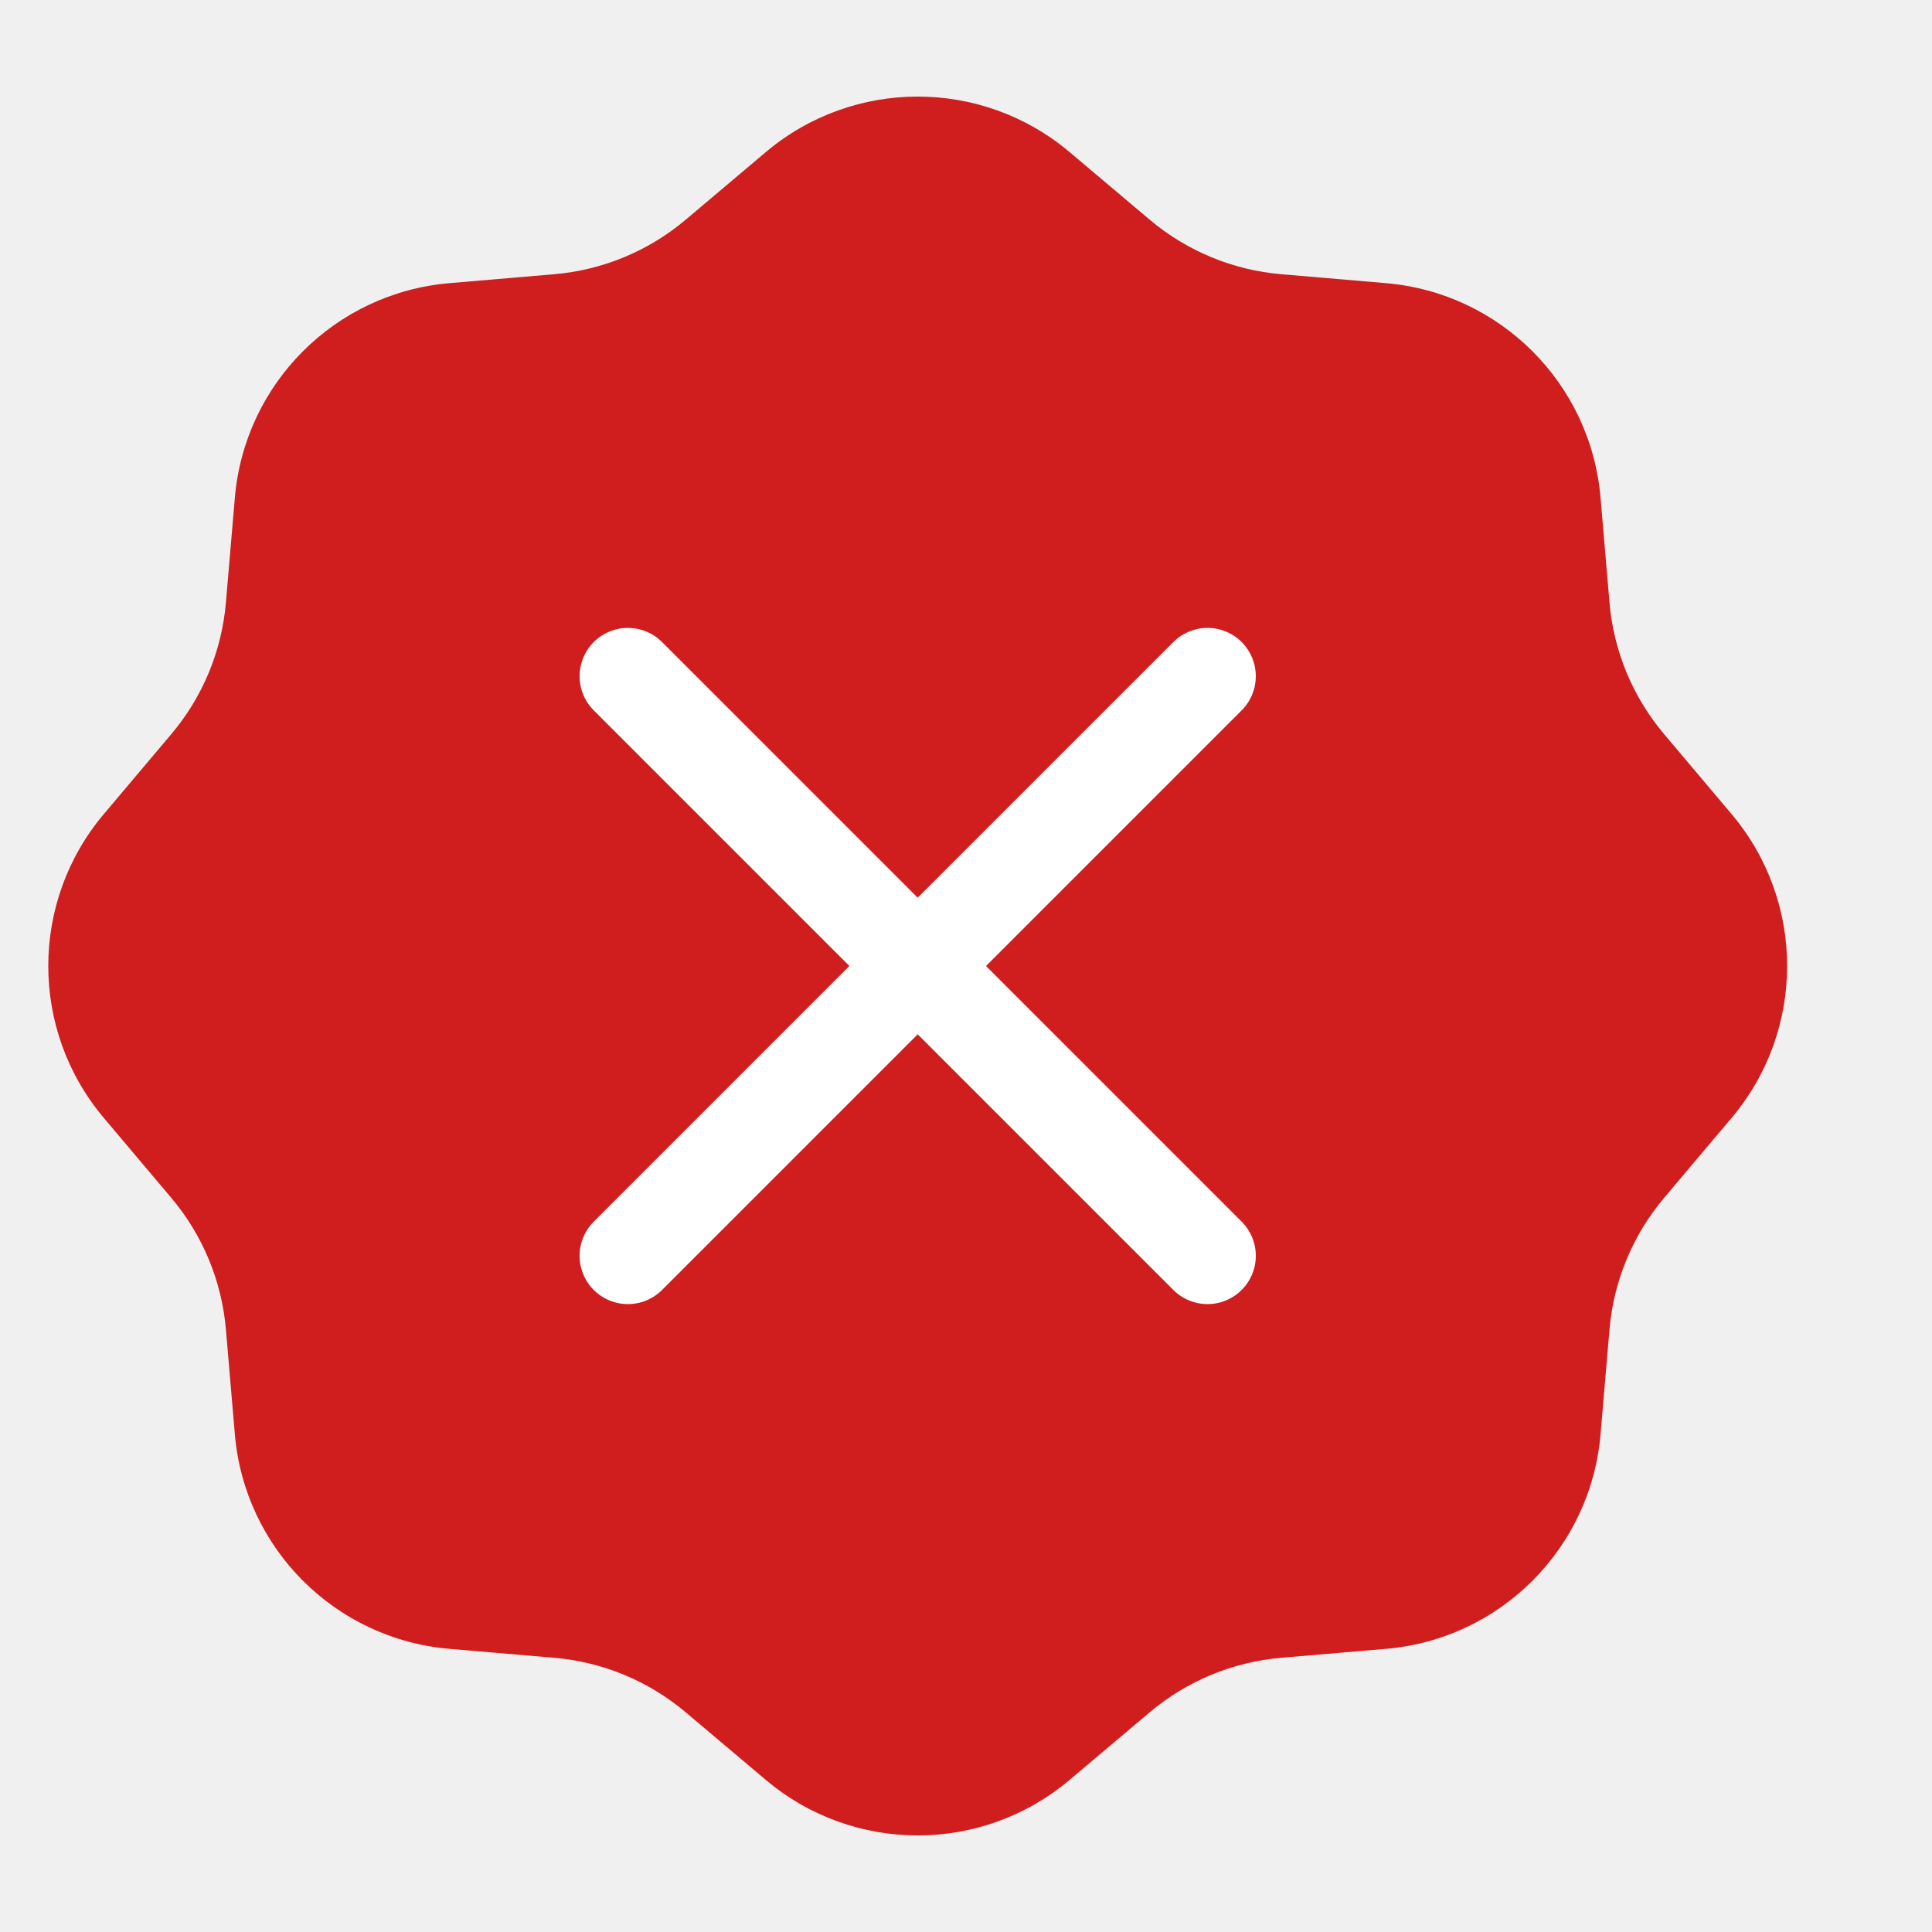
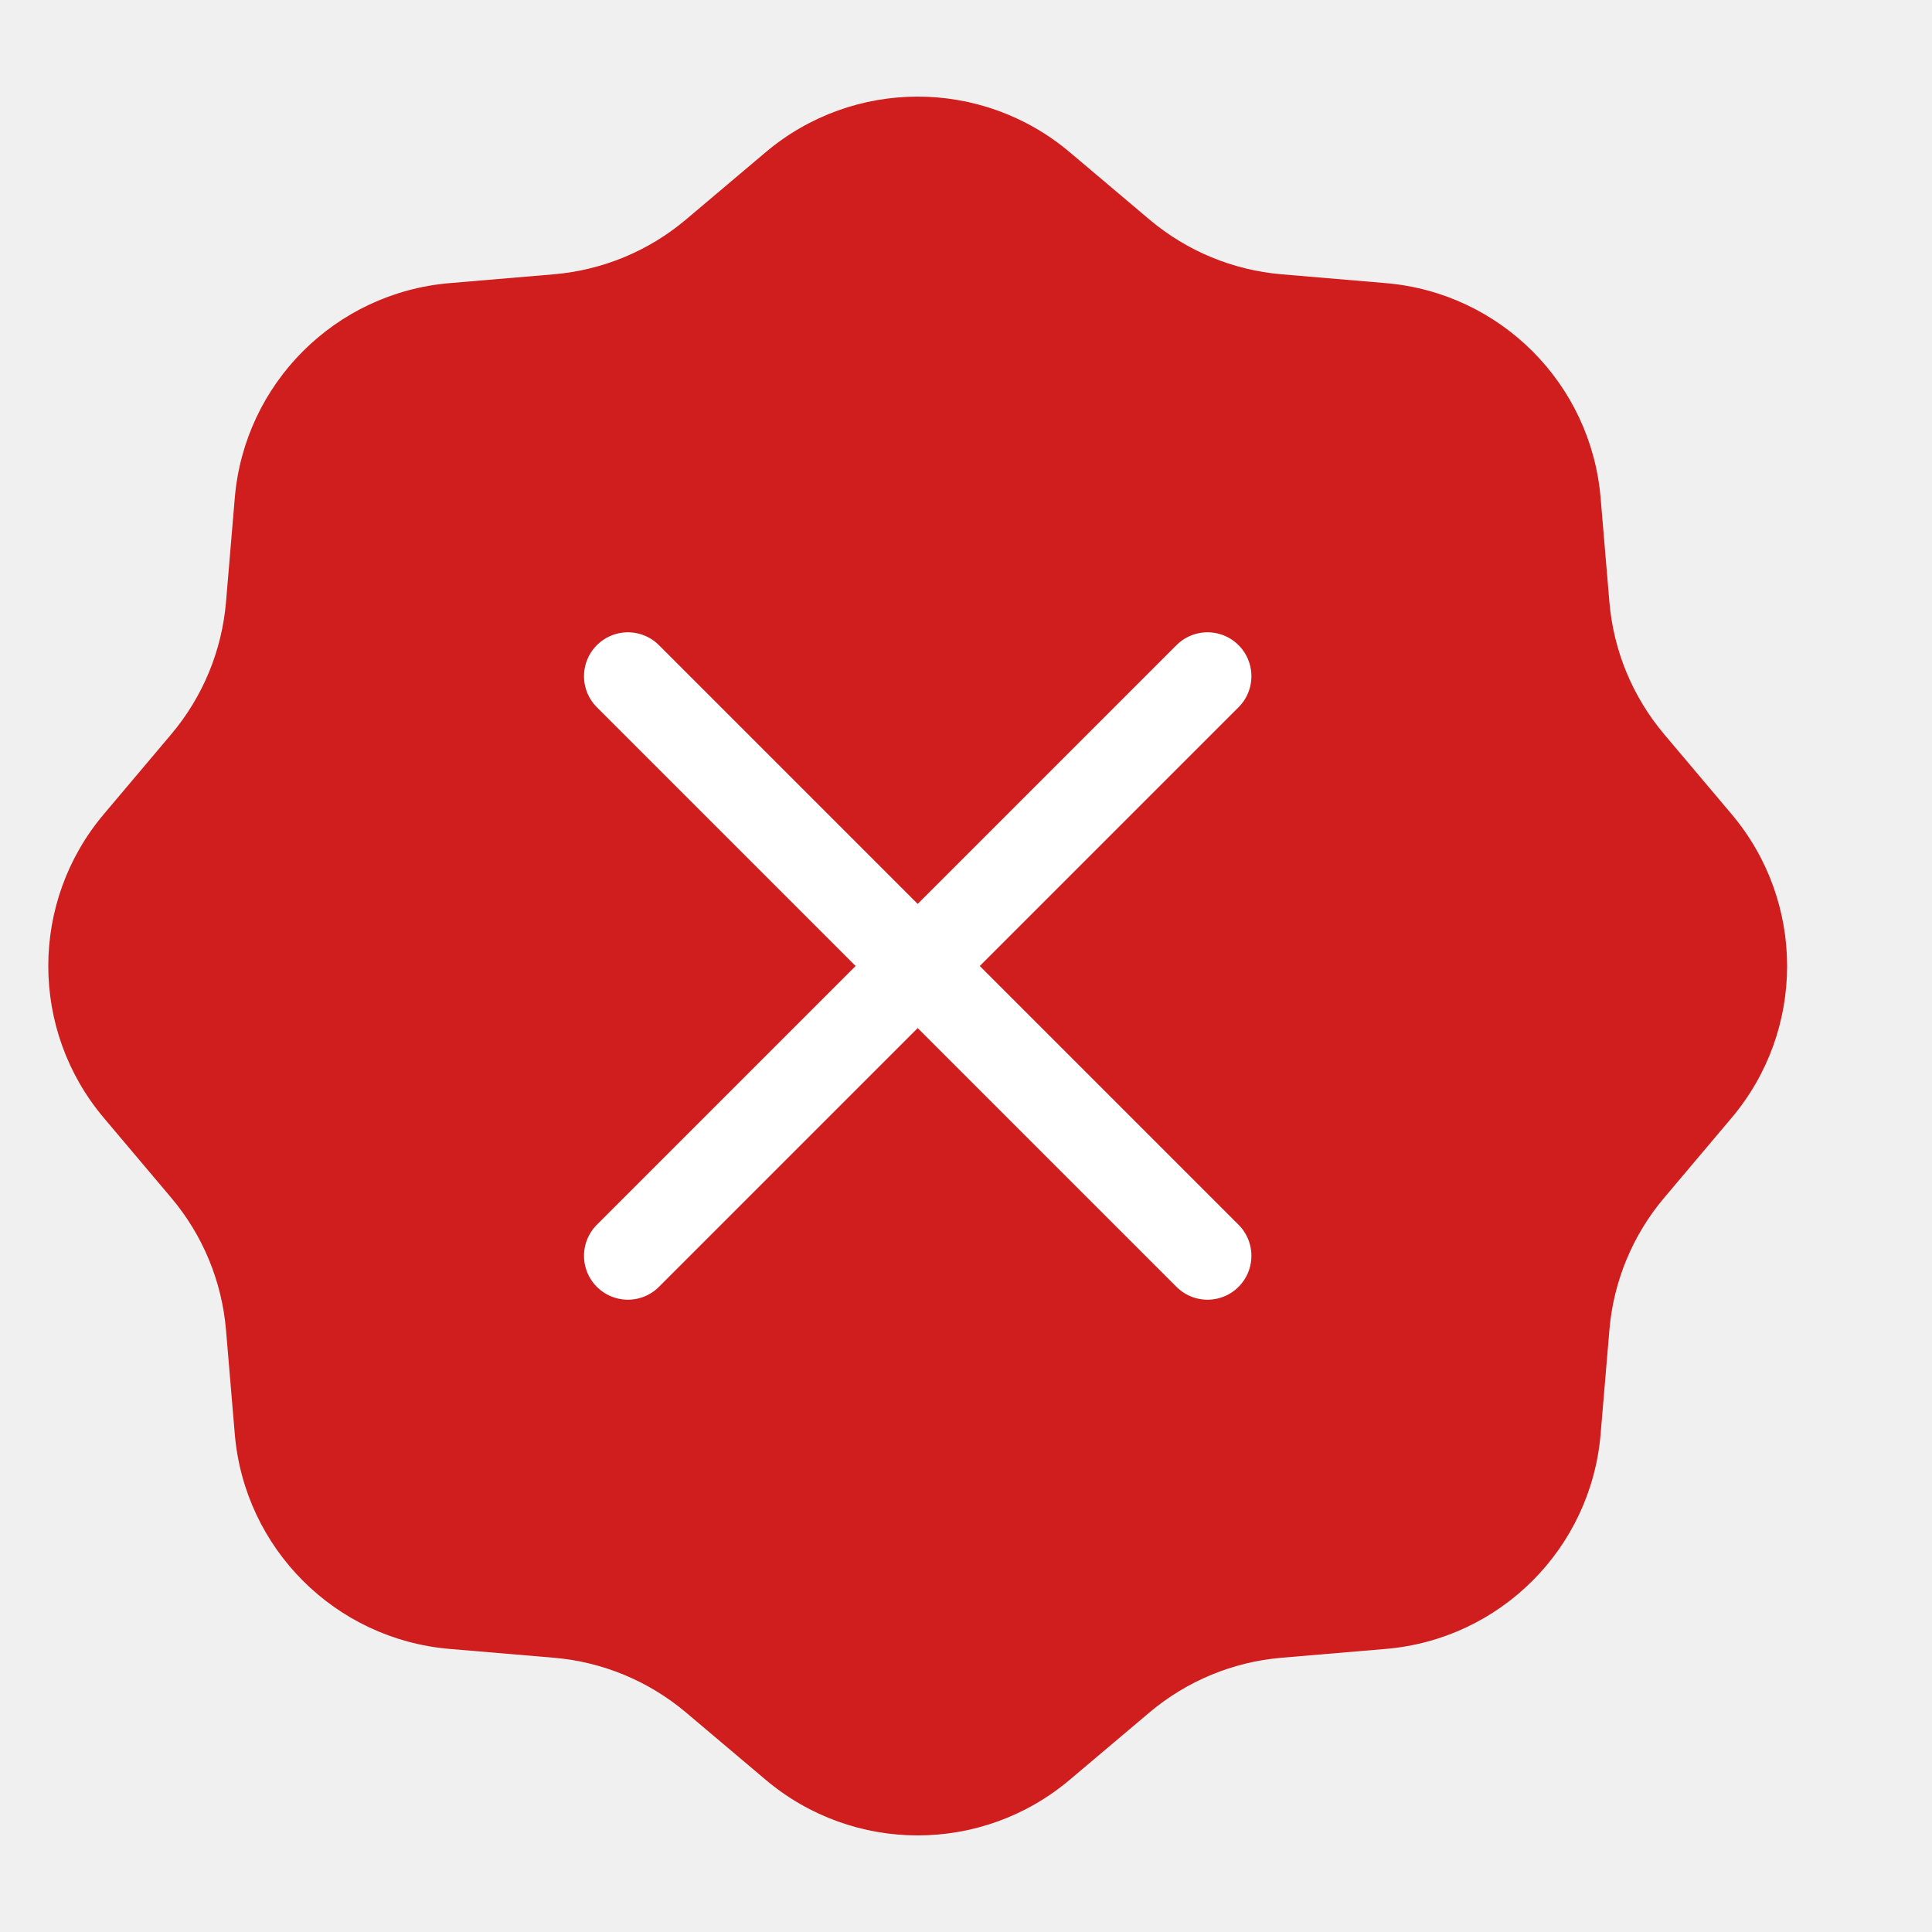
- <svg xmlns="http://www.w3.org/2000/svg" width="20" height="20" viewBox="0 0 20 20" fill="none">
-   <path fill-rule="evenodd" clip-rule="evenodd" d="M11.073 1.575C10.164 0.808 8.836 0.808 7.927 1.575L7.1 2.273C6.714 2.599 6.237 2.797 5.733 2.839L4.655 2.931C3.47 3.031 2.531 3.97 2.431 5.155L2.339 6.233C2.297 6.737 2.099 7.214 1.773 7.6L1.075 8.427C0.308 9.336 0.308 10.664 1.075 11.573L1.773 12.4C2.099 12.786 2.297 13.264 2.339 13.767L2.431 14.845C2.531 16.03 3.47 16.969 4.655 17.069L5.733 17.161C6.237 17.203 6.714 17.401 7.1 17.727L7.927 18.425C8.836 19.192 10.164 19.192 11.073 18.425L11.9 17.727C12.286 17.401 12.764 17.203 13.267 17.161L14.345 17.069C15.53 16.969 16.469 16.03 16.569 14.845L16.661 13.767C16.703 13.264 16.901 12.786 17.227 12.4L17.925 11.573C18.692 10.664 18.692 9.336 17.925 8.427L17.227 7.6C16.901 7.214 16.703 6.737 16.661 6.233L16.569 5.155C16.469 3.97 15.53 3.031 14.345 2.931L13.267 2.839C12.764 2.797 12.286 2.599 11.9 2.273L11.073 1.575Z" fill="#D01D1D" />
-   <path d="M12.5 7L6.5 13" stroke="white" stroke-linecap="round" />
-   <path d="M12.5 13L6.5 7" stroke="white" stroke-linecap="round" />
+ <svg xmlns="http://www.w3.org/2000/svg" width="44" height="44" viewBox="0 0 44 44" fill="none">
+   <path fill-rule="evenodd" clip-rule="evenodd" d="M24.36 3.465C22.361 1.779 19.439 1.779 17.44 3.465L15.621 5.001C14.771 5.718 13.72 6.153 12.613 6.247L10.24 6.448C7.635 6.668 5.568 8.735 5.347 11.34L5.147 13.713C5.053 14.82 4.618 15.871 3.901 16.721L2.365 18.541C0.678 20.539 0.678 23.462 2.365 25.46L3.901 27.28C4.618 28.129 5.053 29.18 5.147 30.287L5.347 32.66C5.568 35.266 7.635 37.333 10.24 37.553L12.613 37.754C13.72 37.847 14.771 38.283 15.621 38.999L17.44 40.535C19.439 42.222 22.361 42.222 24.36 40.535L26.179 38.999C27.029 38.283 28.08 37.847 29.187 37.754L31.56 37.553C34.166 37.333 36.233 35.266 36.453 32.66L36.653 30.287C36.747 29.18 37.182 28.129 37.899 27.28L39.435 25.46C41.122 23.462 41.122 20.539 39.435 18.541L37.899 16.721C37.182 15.871 36.747 14.82 36.653 13.713L36.453 11.34C36.233 8.735 34.166 6.668 31.56 6.448L29.187 6.247C28.08 6.153 27.029 5.718 26.179 5.001L24.36 3.465Z" fill="#D01D1D" />
+   <path d="M27.5 15.4L14.3 28.6" stroke="white" stroke-width="2" stroke-linecap="round" />
+   <path d="M27.5 28.6L14.3 15.4" stroke="white" stroke-width="2" stroke-linecap="round" />
</svg>
